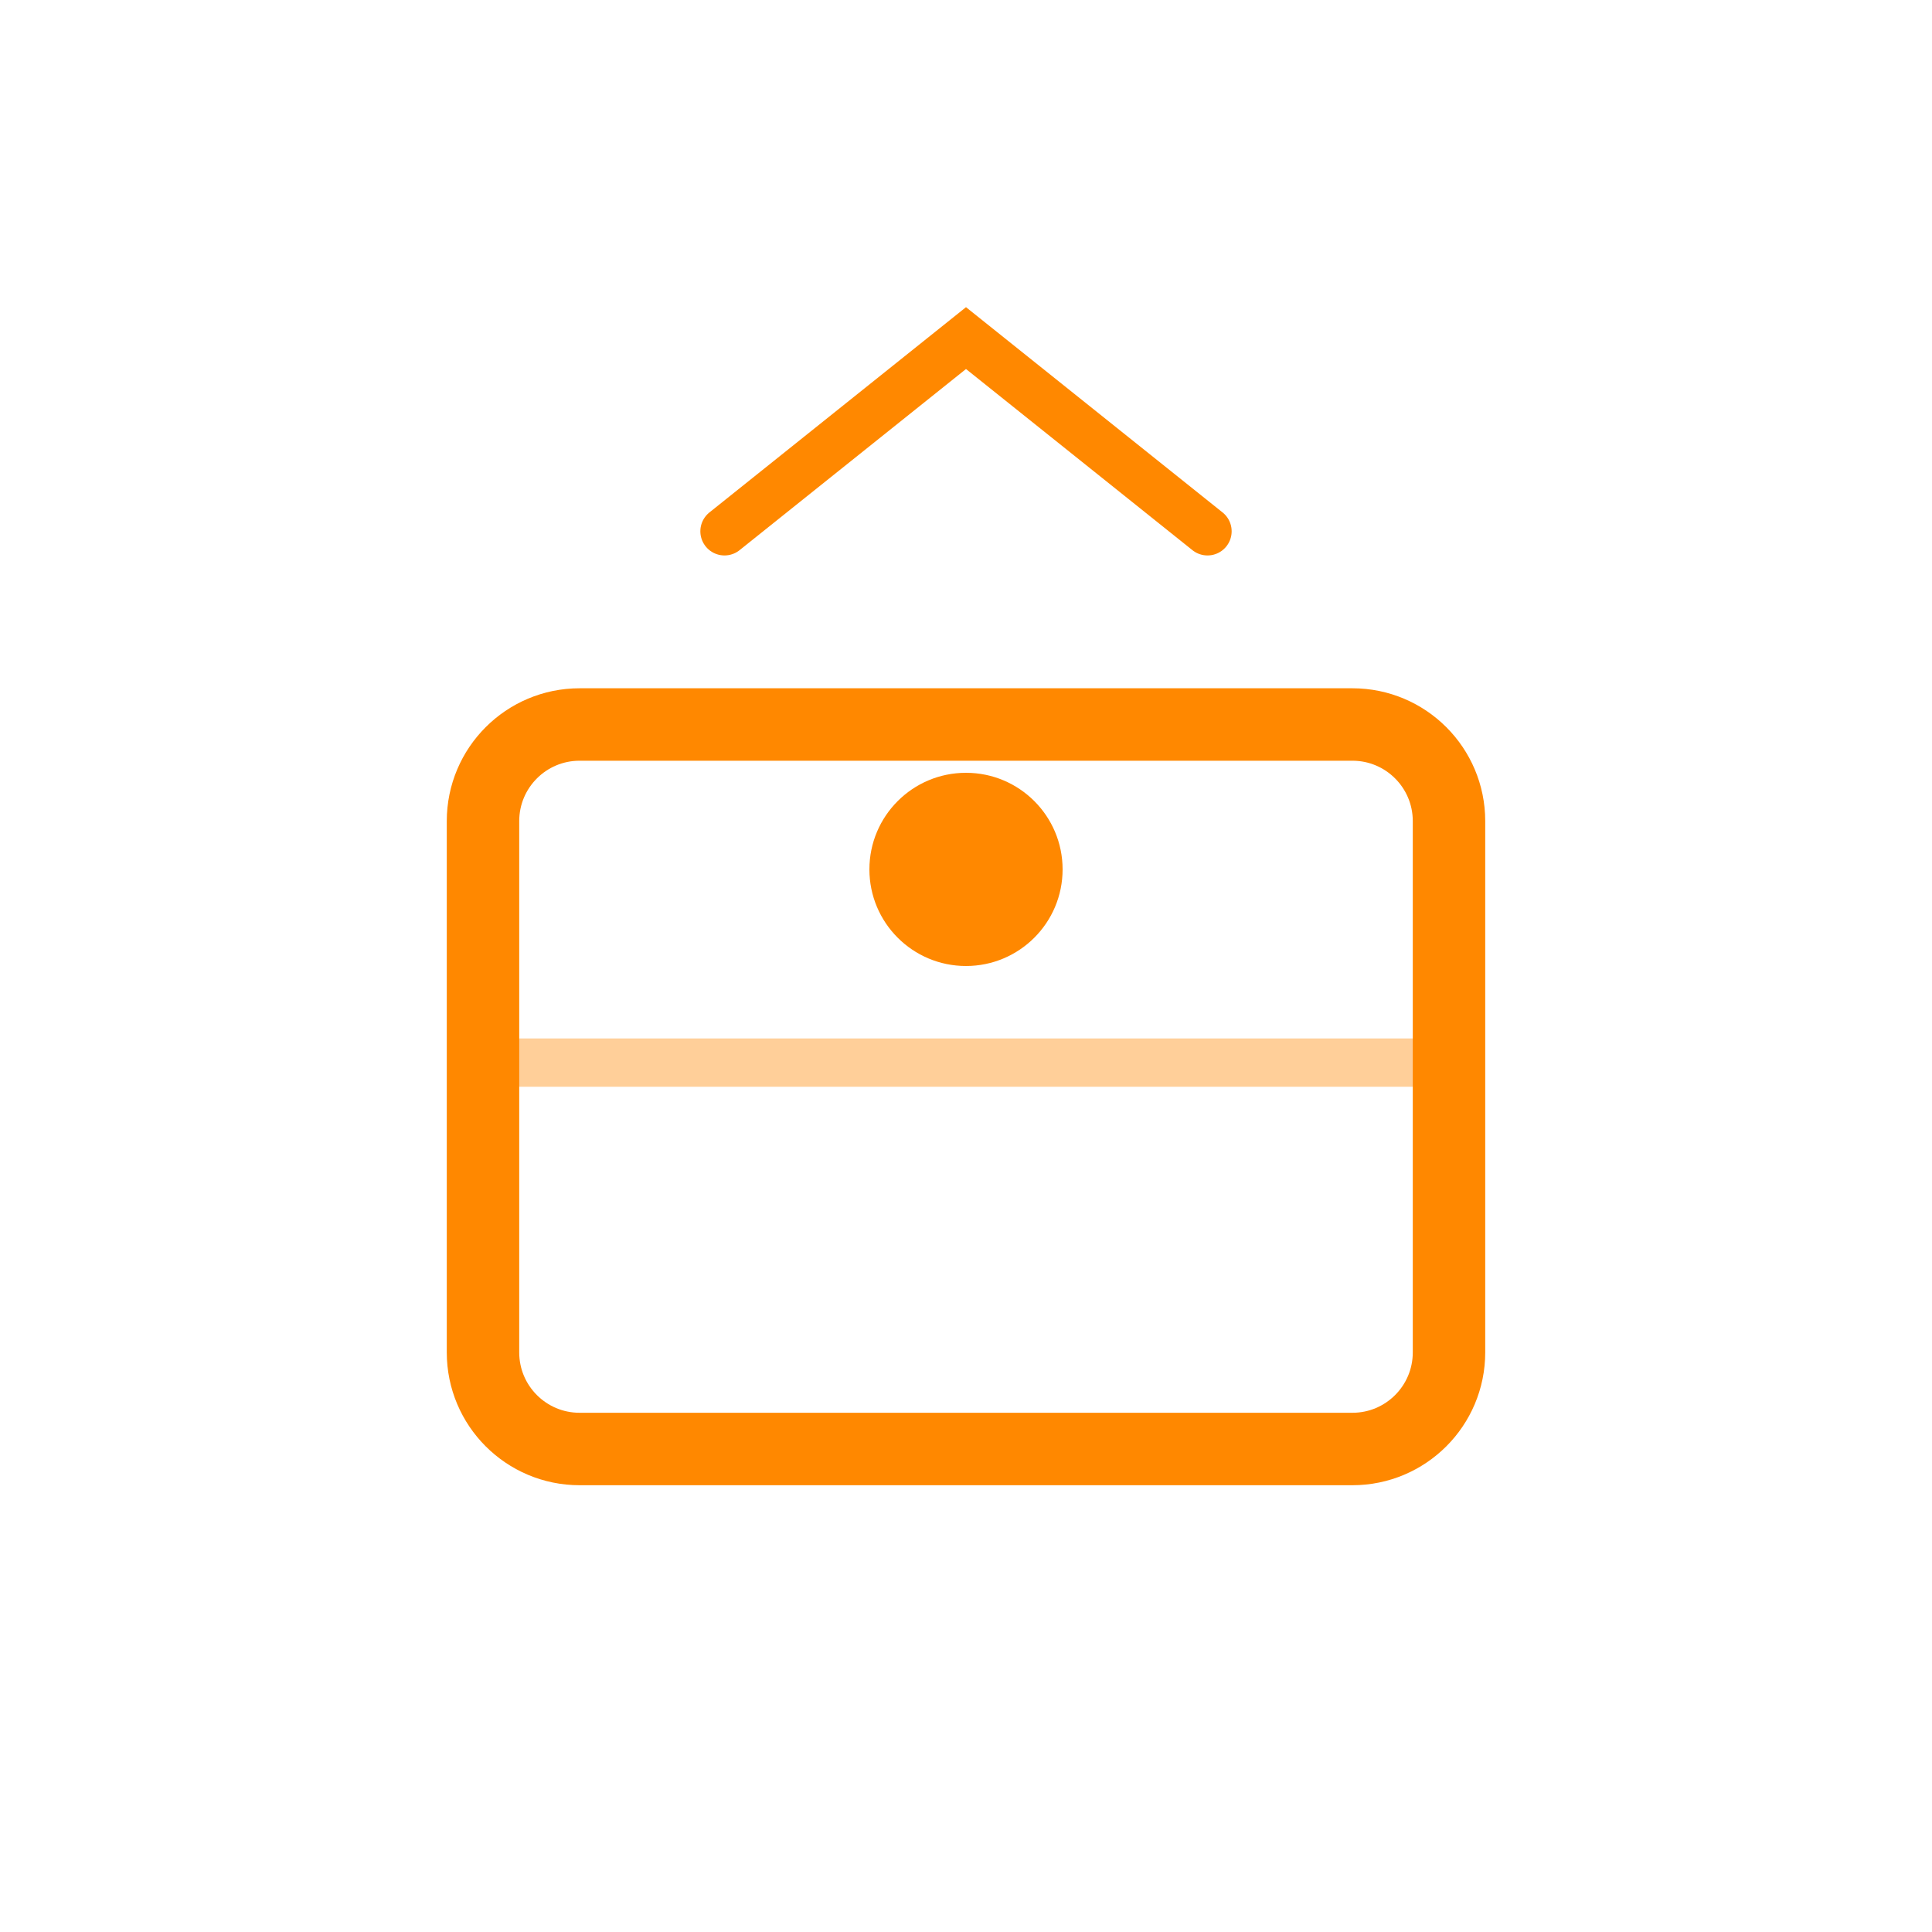
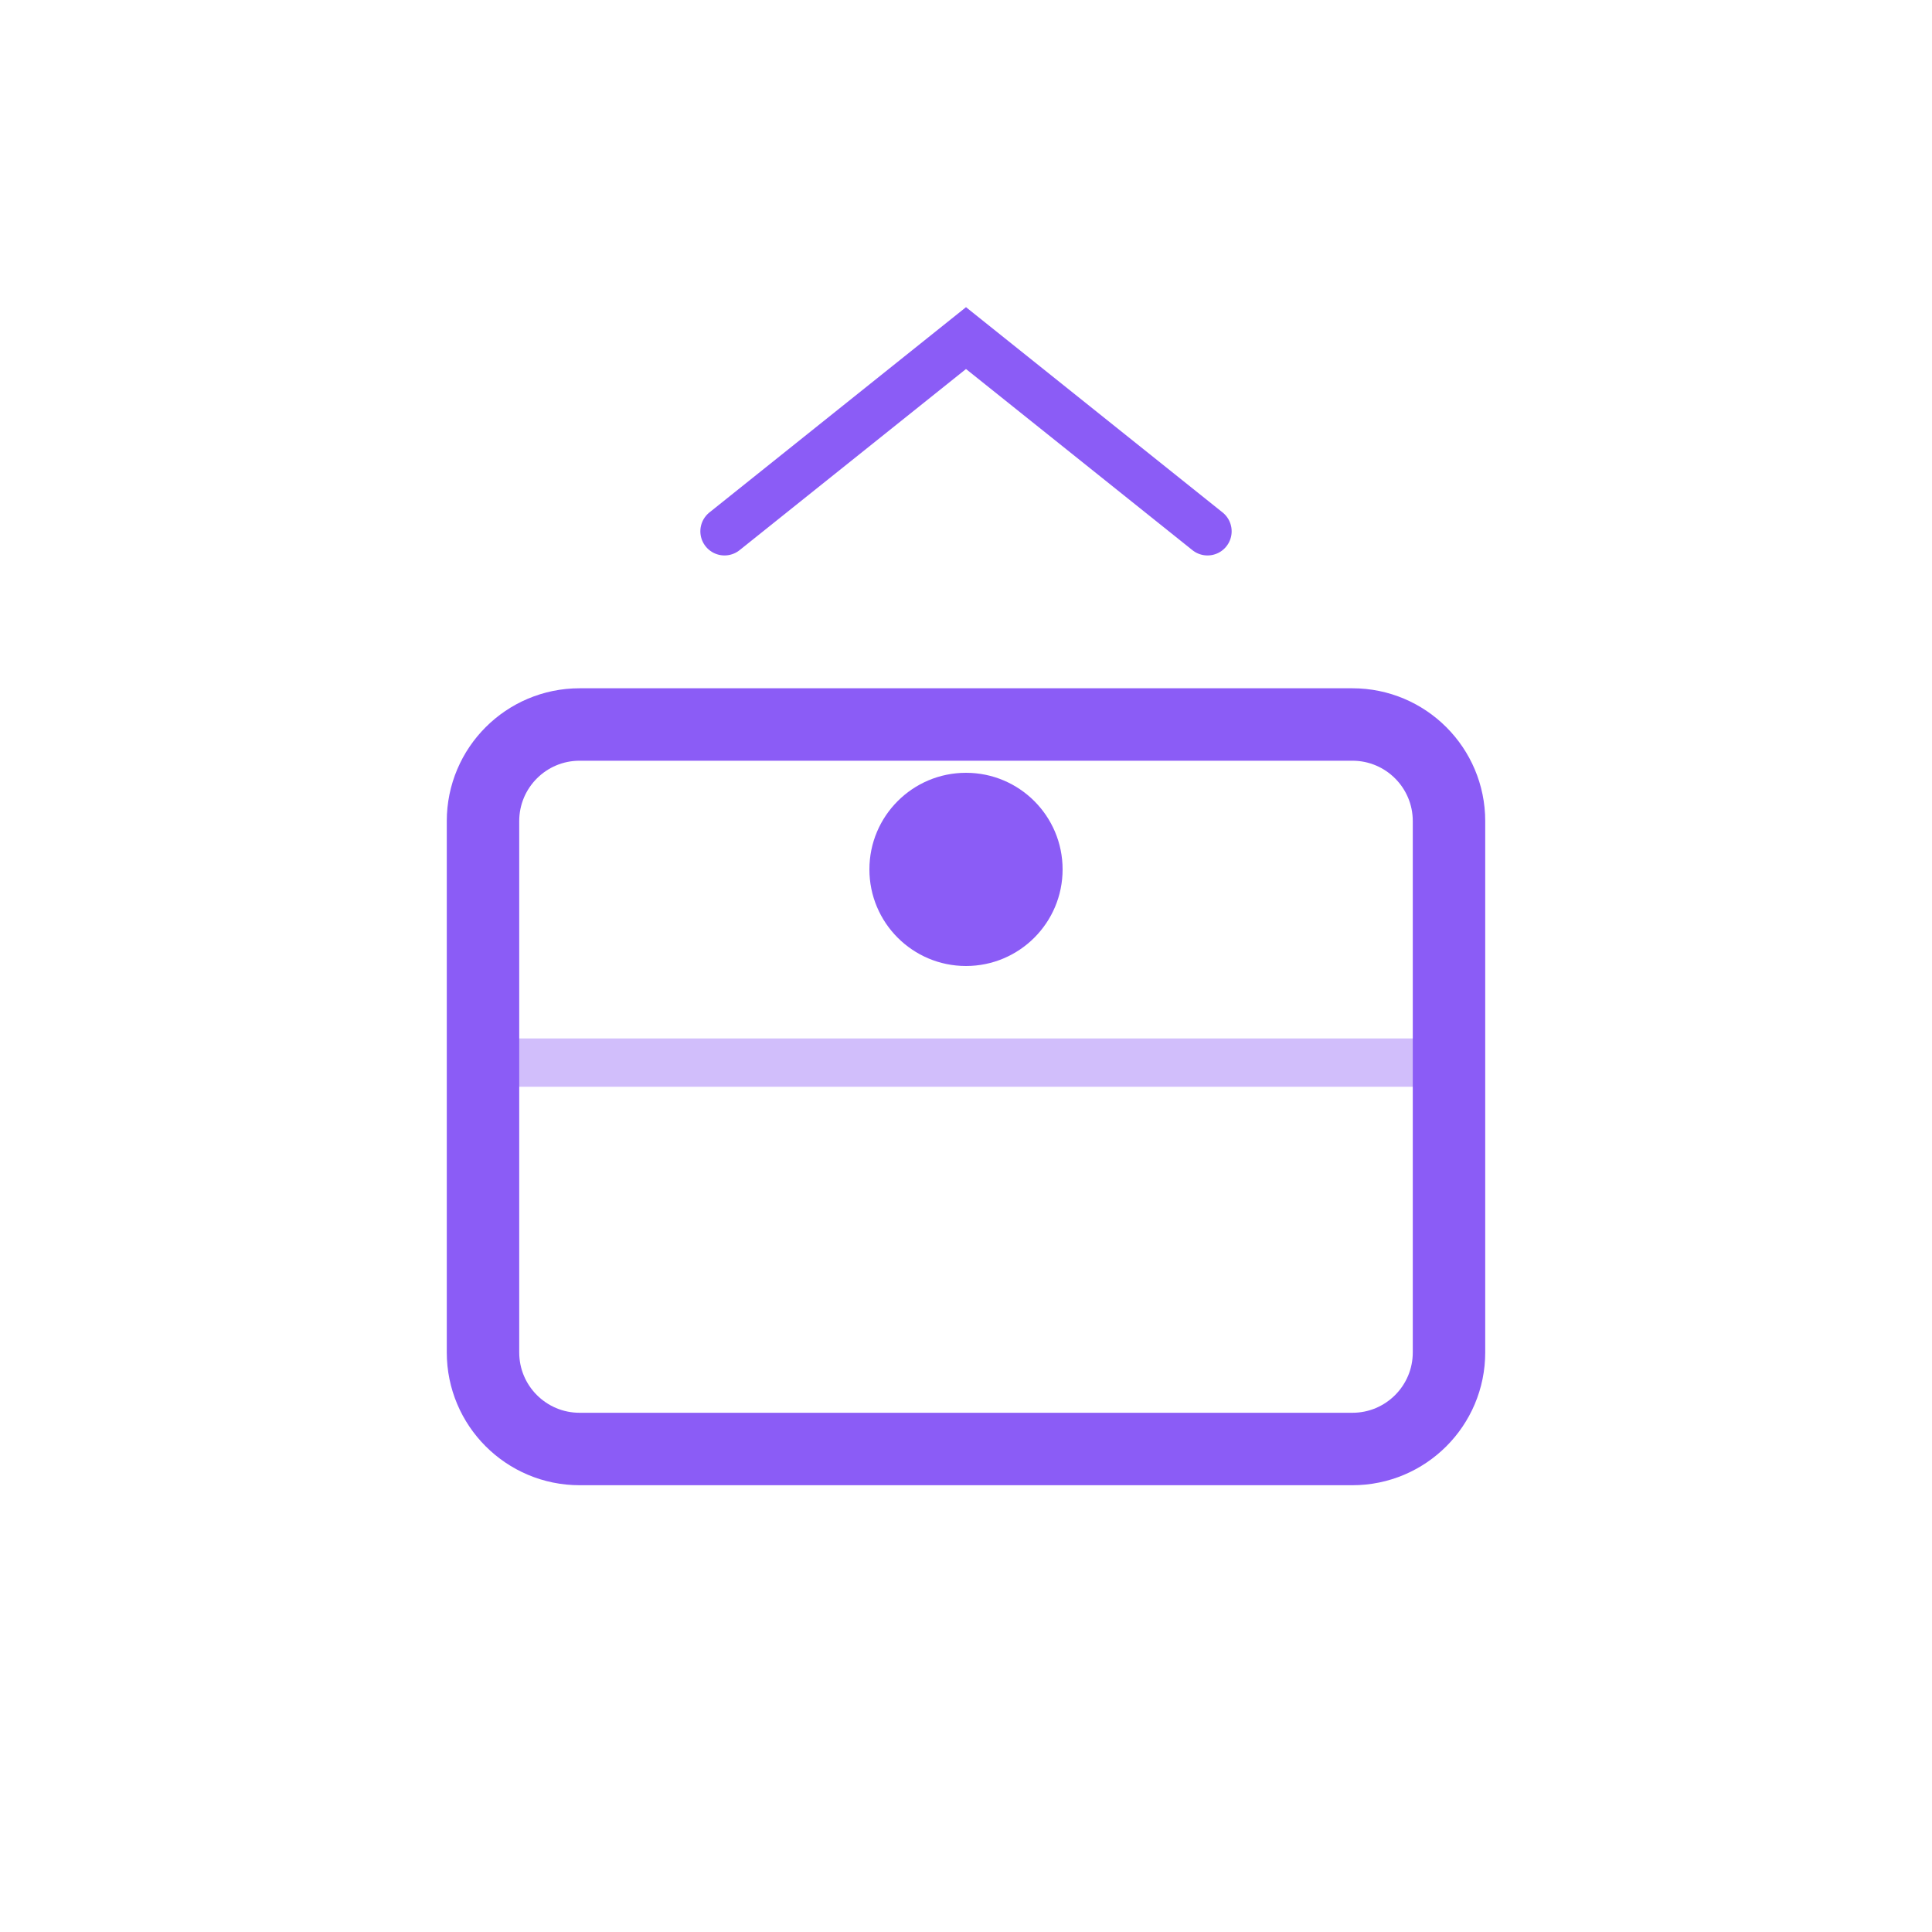
<svg xmlns="http://www.w3.org/2000/svg" viewBox="0 0 80 80" fill="none">
-   <rect x="20" y="30" width="40" height="30" rx="4" stroke="#ff8800" stroke-width="3" fill="none" />
-   <line x1="20" y1="44" x2="60" y2="44" stroke="#ff8800" stroke-width="2" opacity="0.4" />
-   <circle cx="40" cy="36" r="4" fill="#ff8800" />
-   <line x1="32" y1="60" x2="48" y2="60" stroke="#ff8800" stroke-width="2" />
-   <path d="M30 22 L40 14 L50 22" stroke="#ff8800" stroke-width="2" fill="none" stroke-linecap="round" />
+   <rect x="20" y="30" width="40" height="30" rx="4" stroke="#8b5cf6" stroke-width="3" fill="none" />
+   <line x1="20" y1="44" x2="60" y2="44" stroke="#8b5cf6" stroke-width="2" opacity="0.4" />
+   <circle cx="40" cy="36" r="4" fill="#8b5cf6" />
+   <line x1="32" y1="60" x2="48" y2="60" stroke="#8b5cf6" stroke-width="2" />
+   <path d="M30 22 L40 14 L50 22" stroke="#8b5cf6" stroke-width="2" fill="none" stroke-linecap="round" />
</svg>
